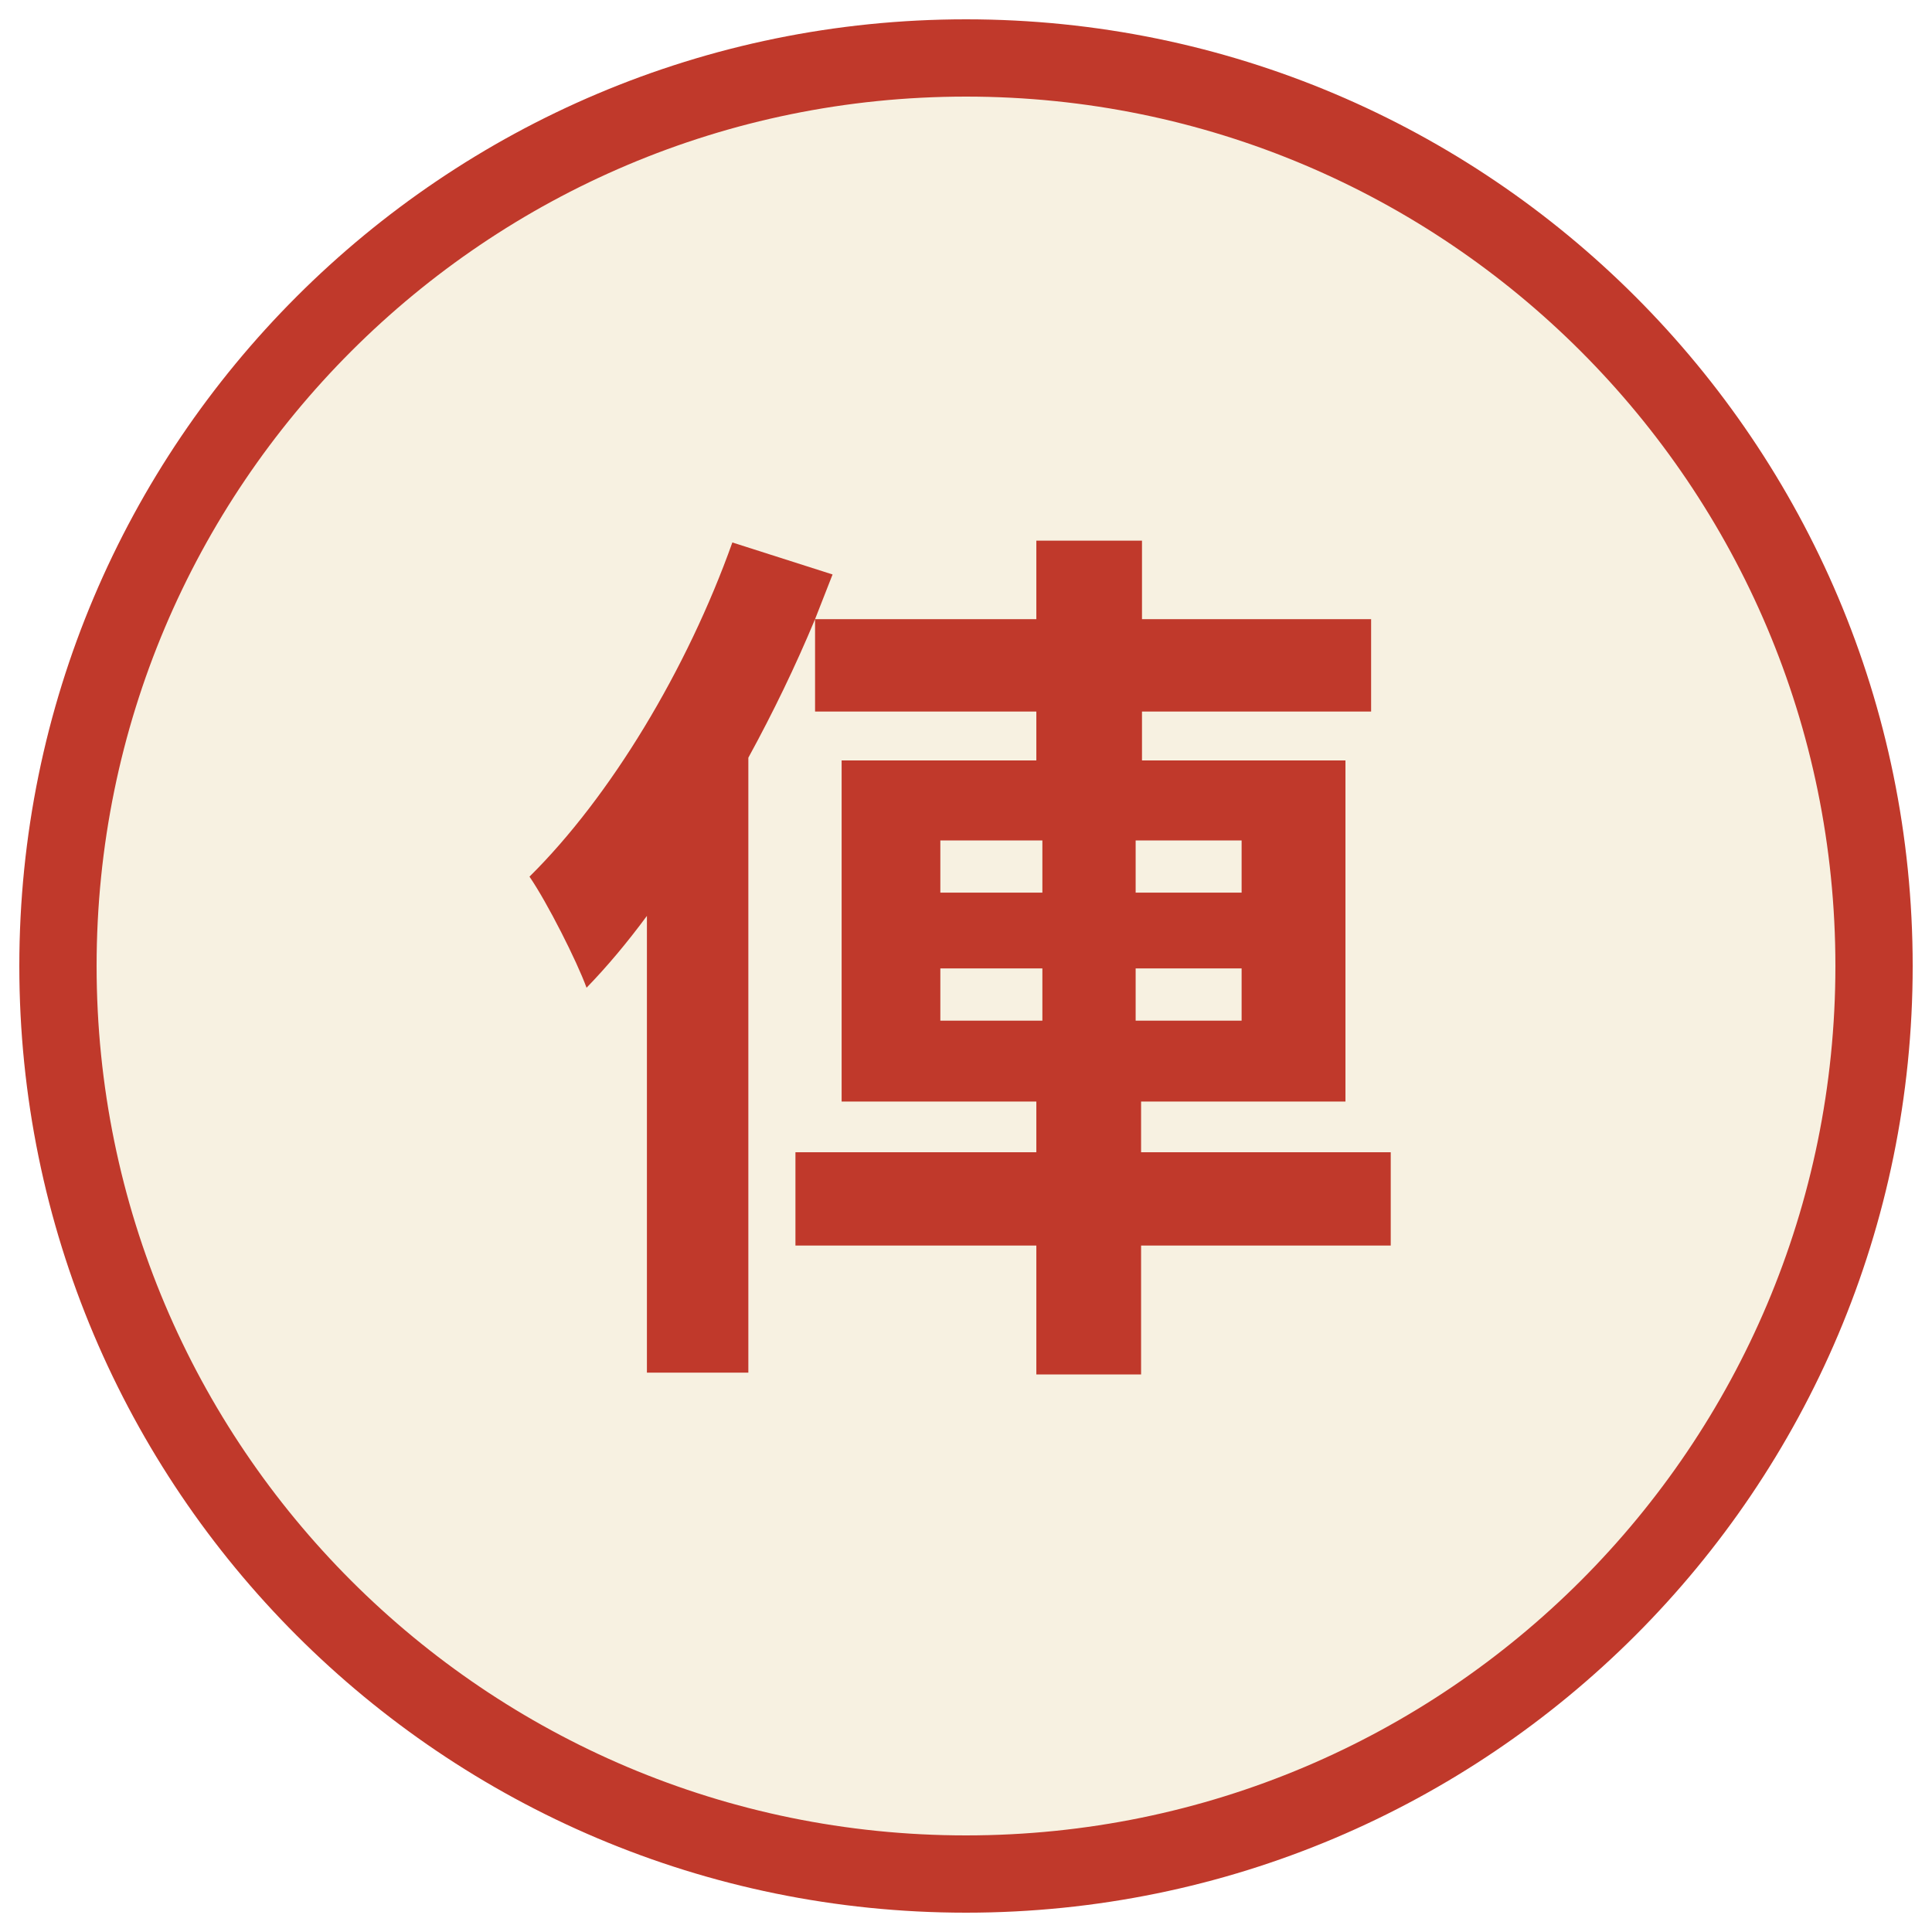
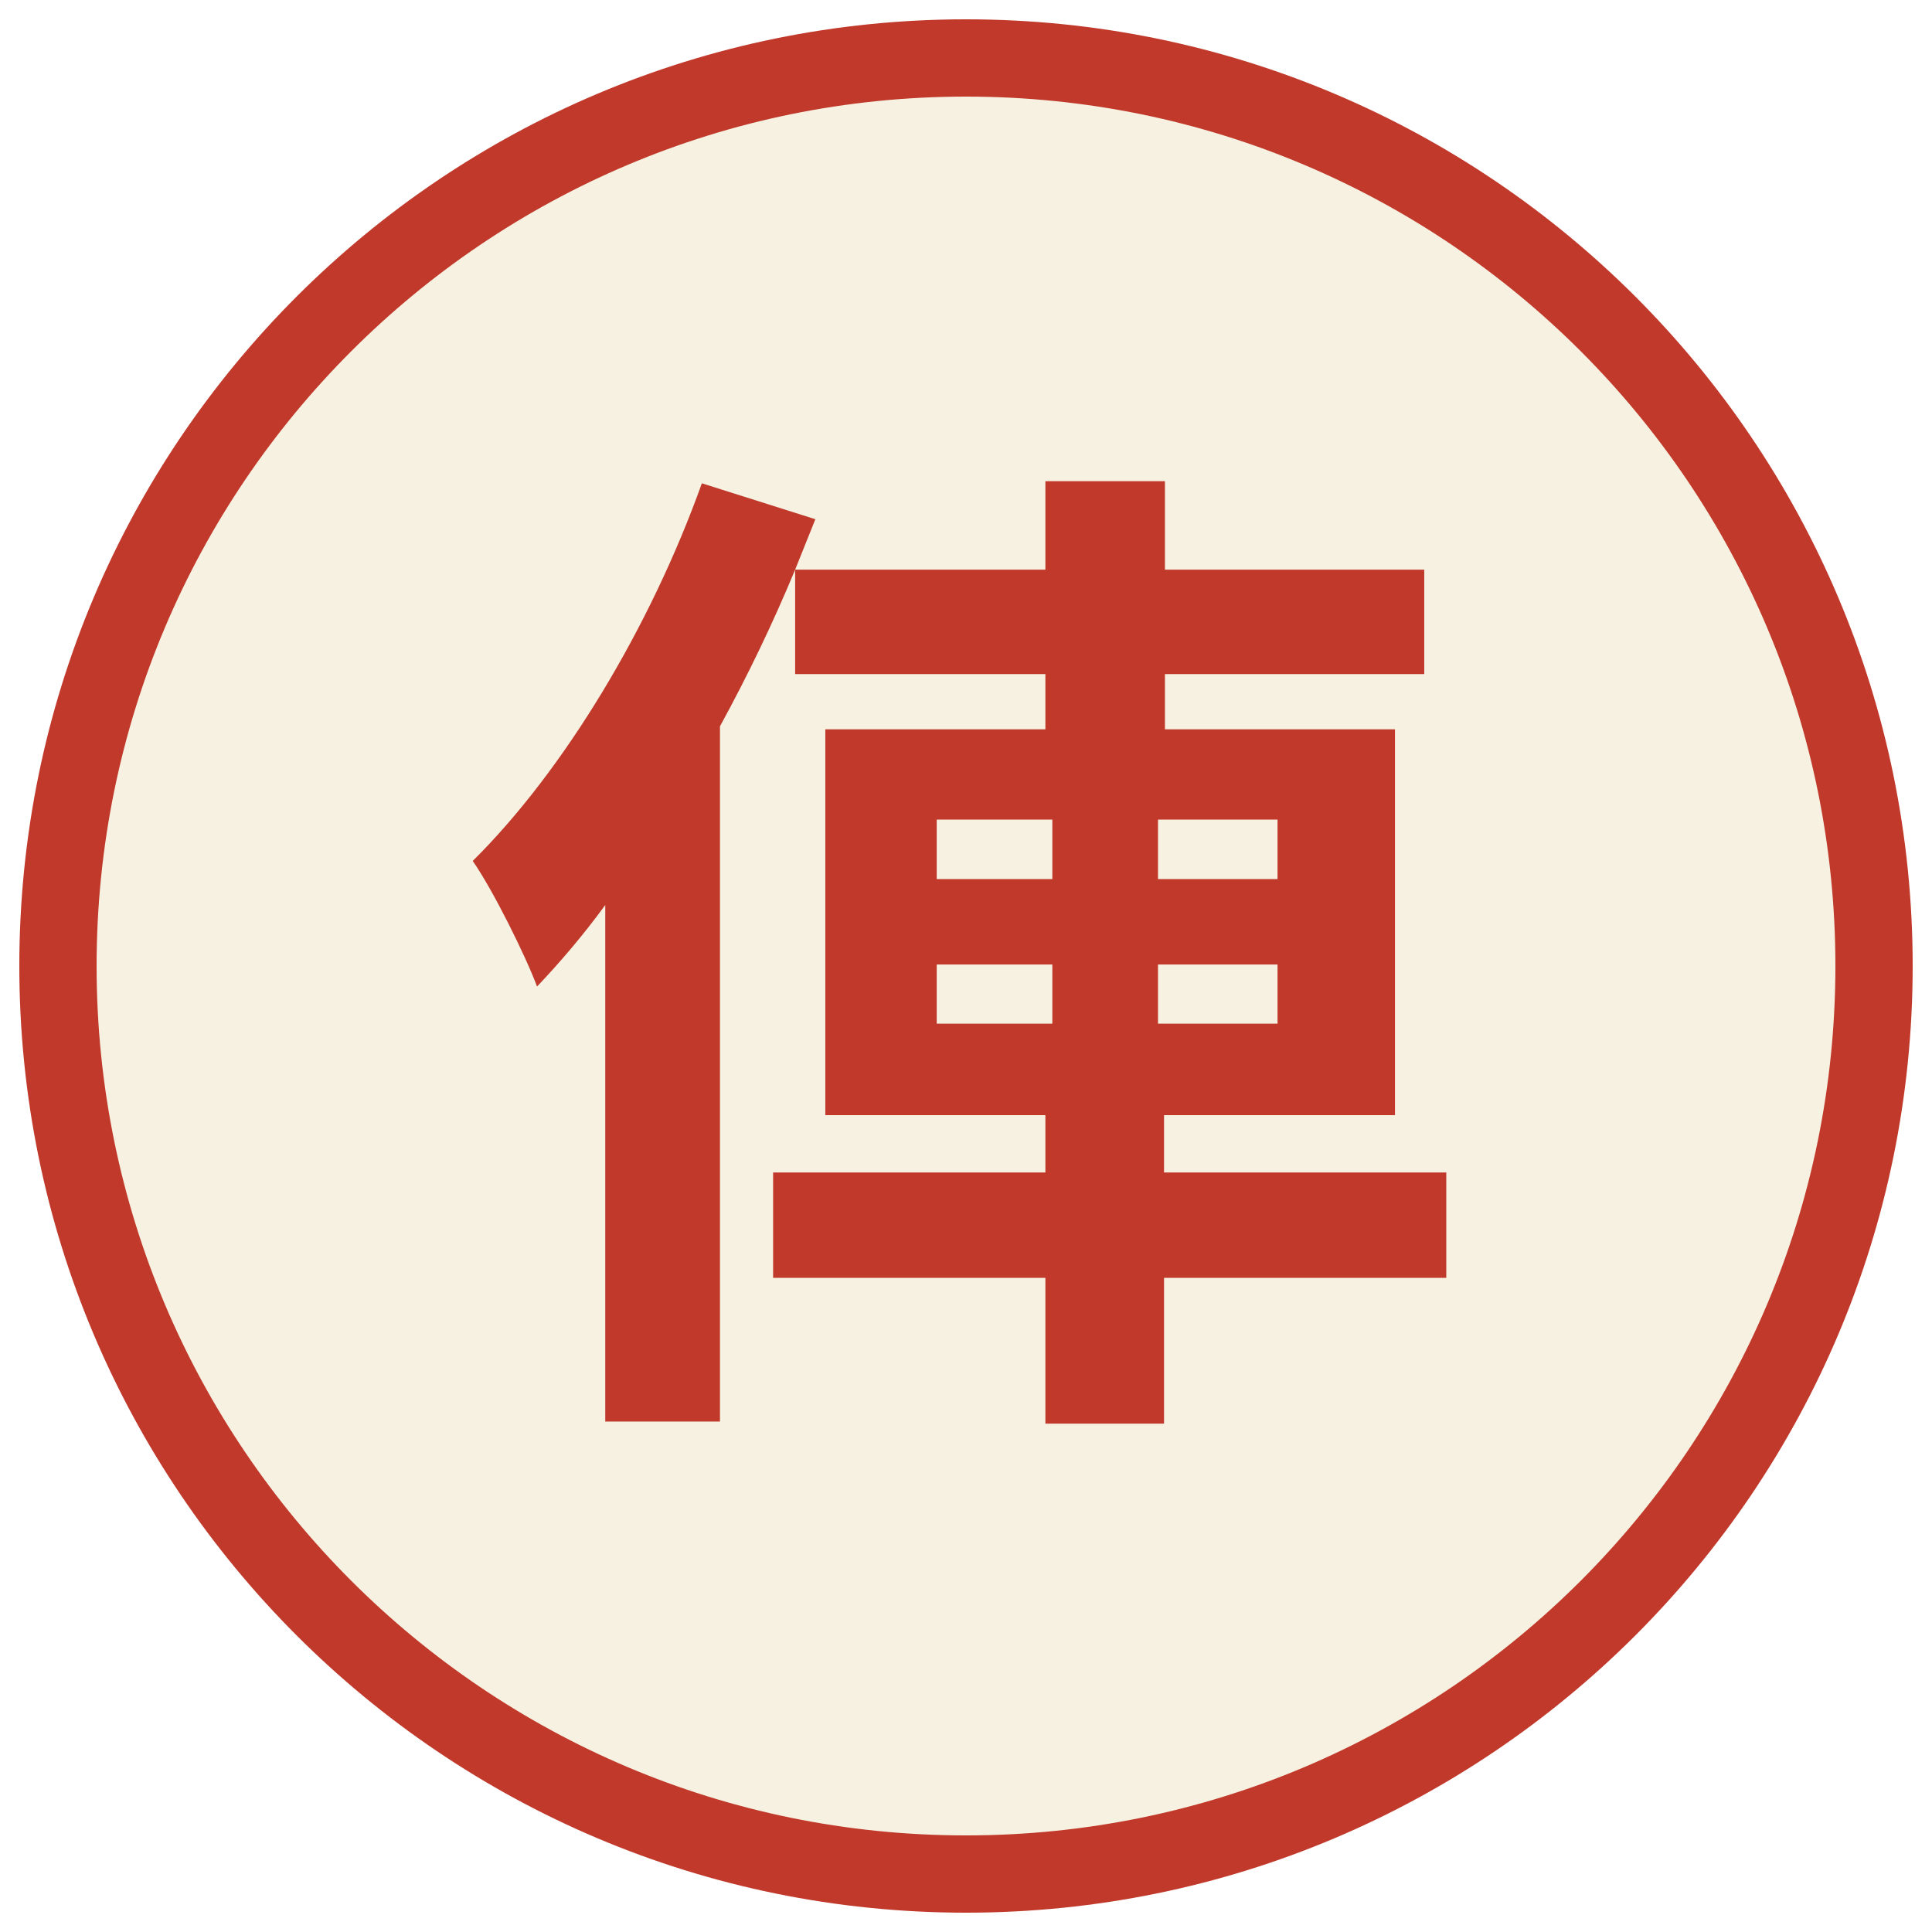
<svg xmlns="http://www.w3.org/2000/svg" viewBox="0 0 100 100" width="256" height="256">
  <circle cx="50" cy="50" r="47" fill="#f7f1e1" stroke="#c0392b" stroke-width="4" />
-   <text x="50" y="67" font-family="Noto Sans CJK SC" font-weight="900" font-size="46" fill="#c0392b" text-anchor="middle">俥</text>
+   <text x="50" y="69" font-family="Noto Sans CJK SC" font-weight="900" font-size="52" fill="#c0392b" text-anchor="middle">俥</text>
</svg>
